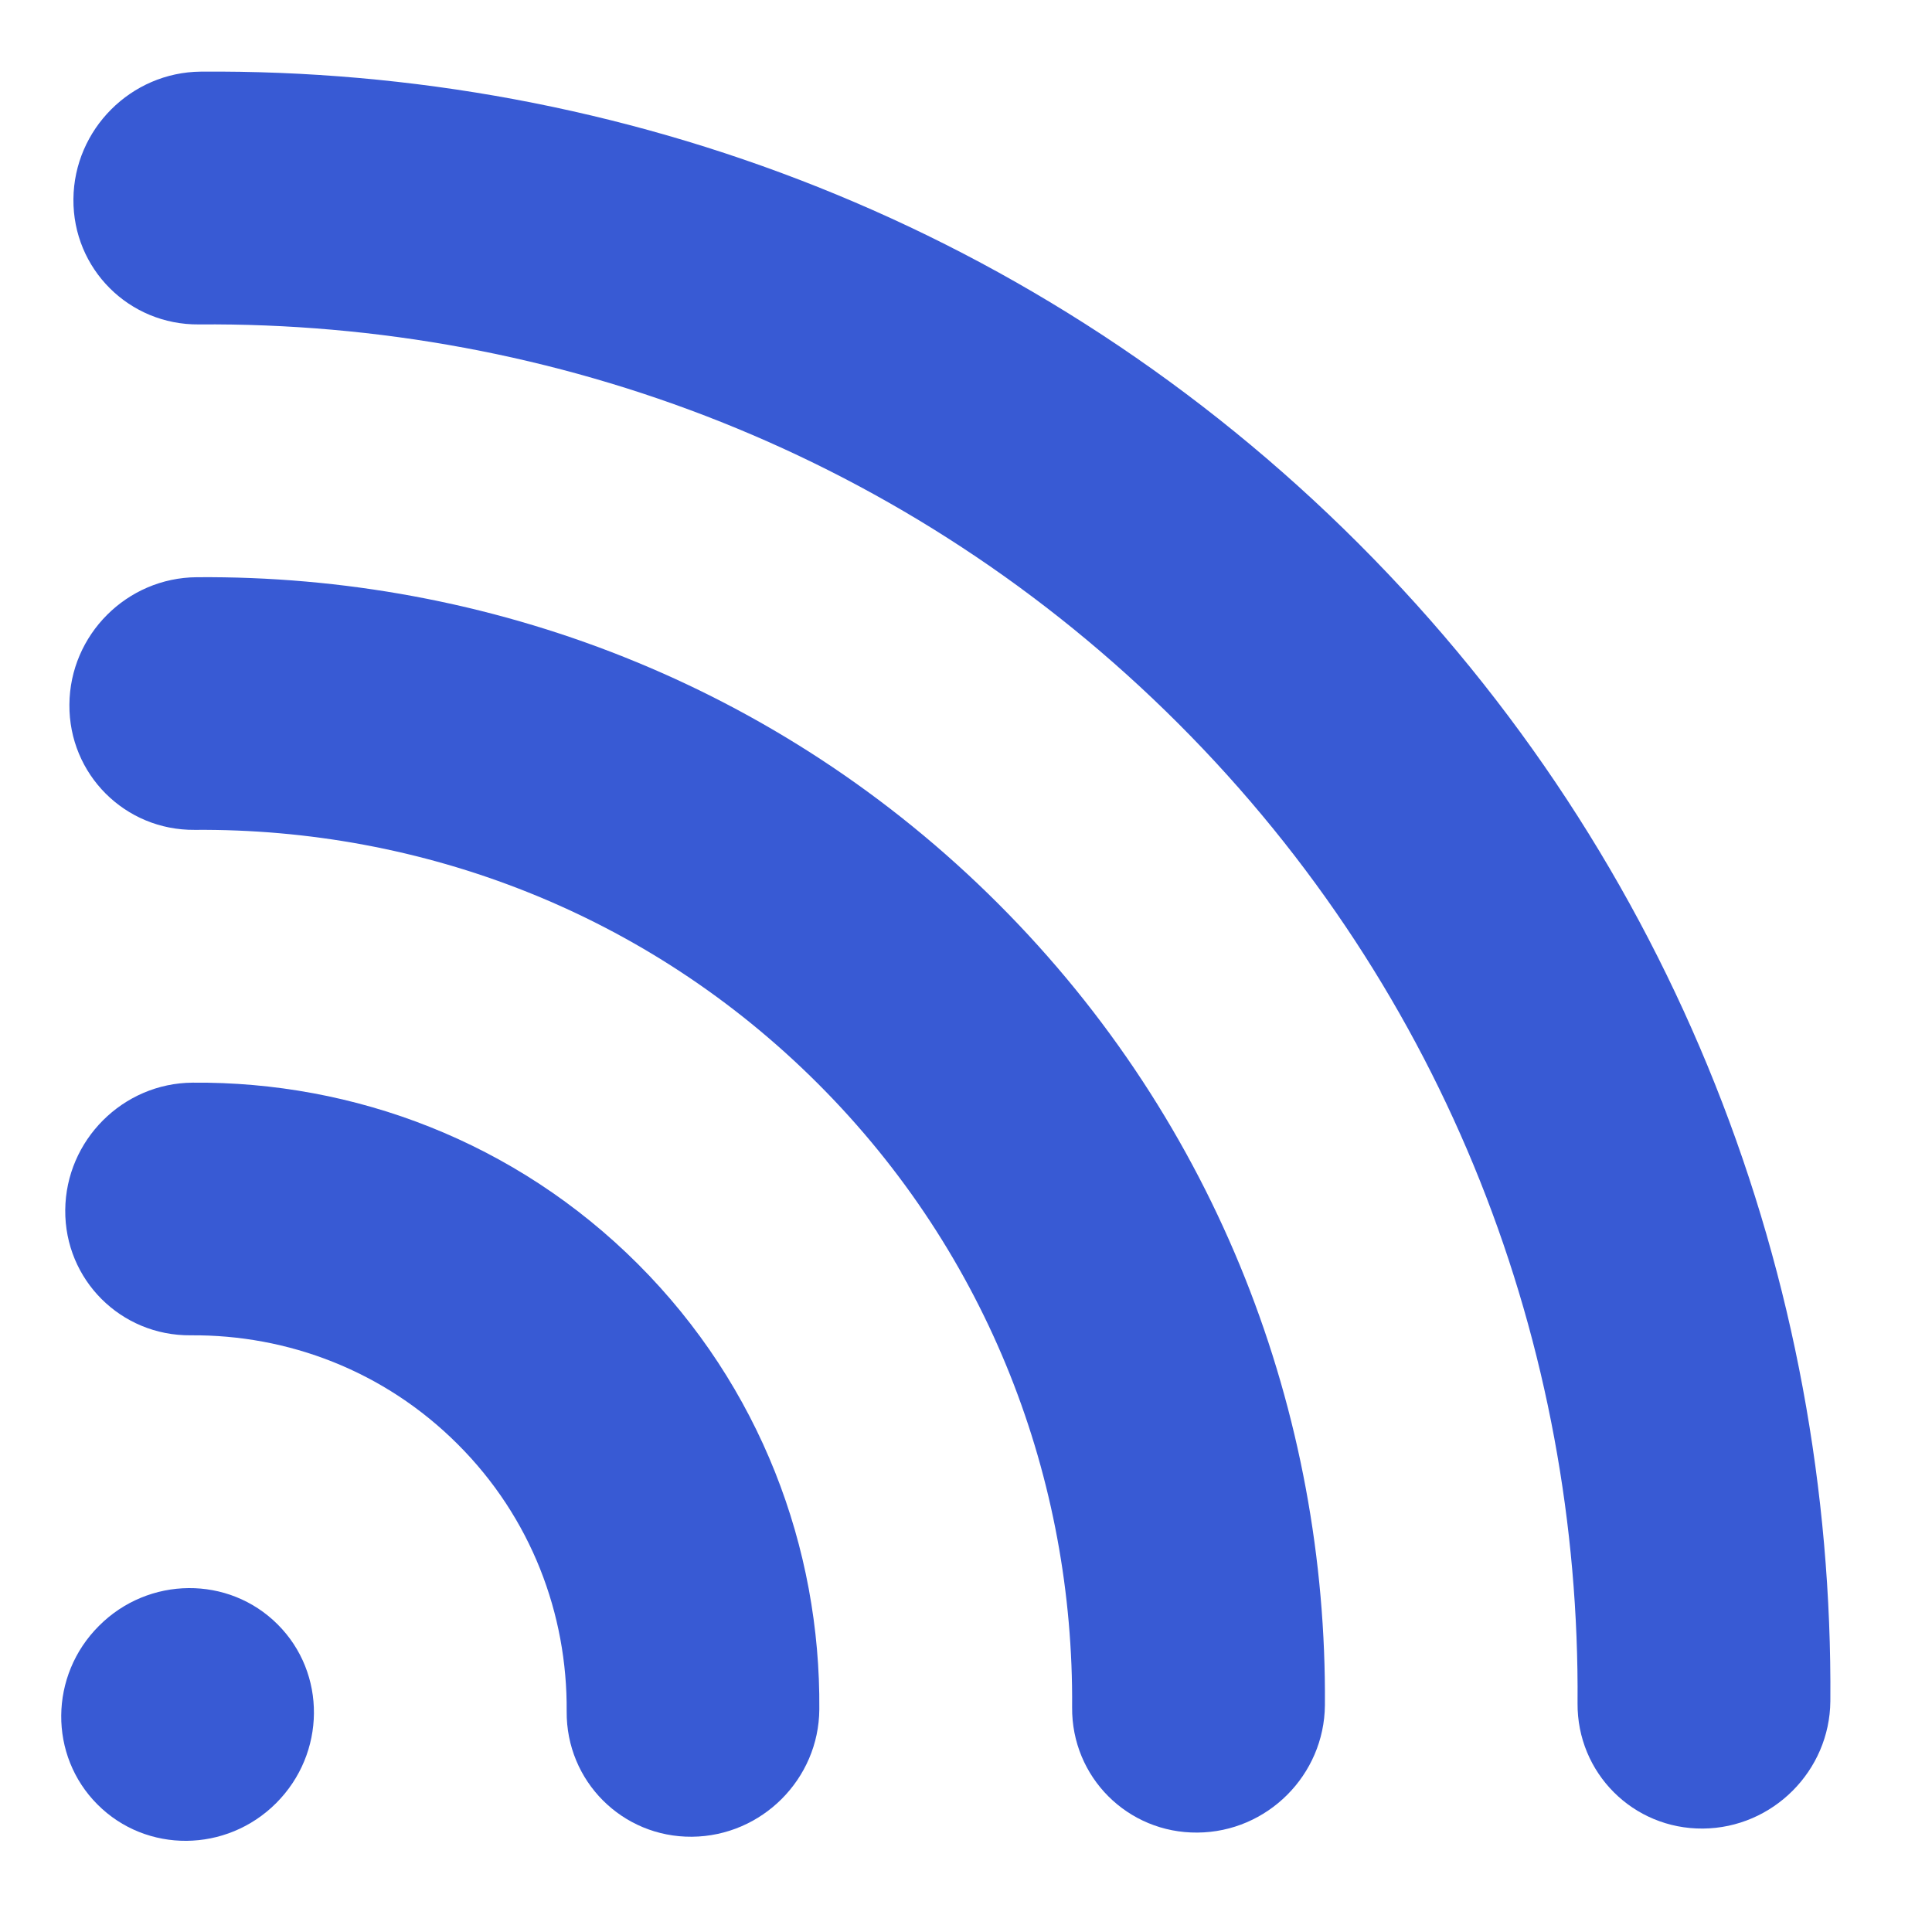
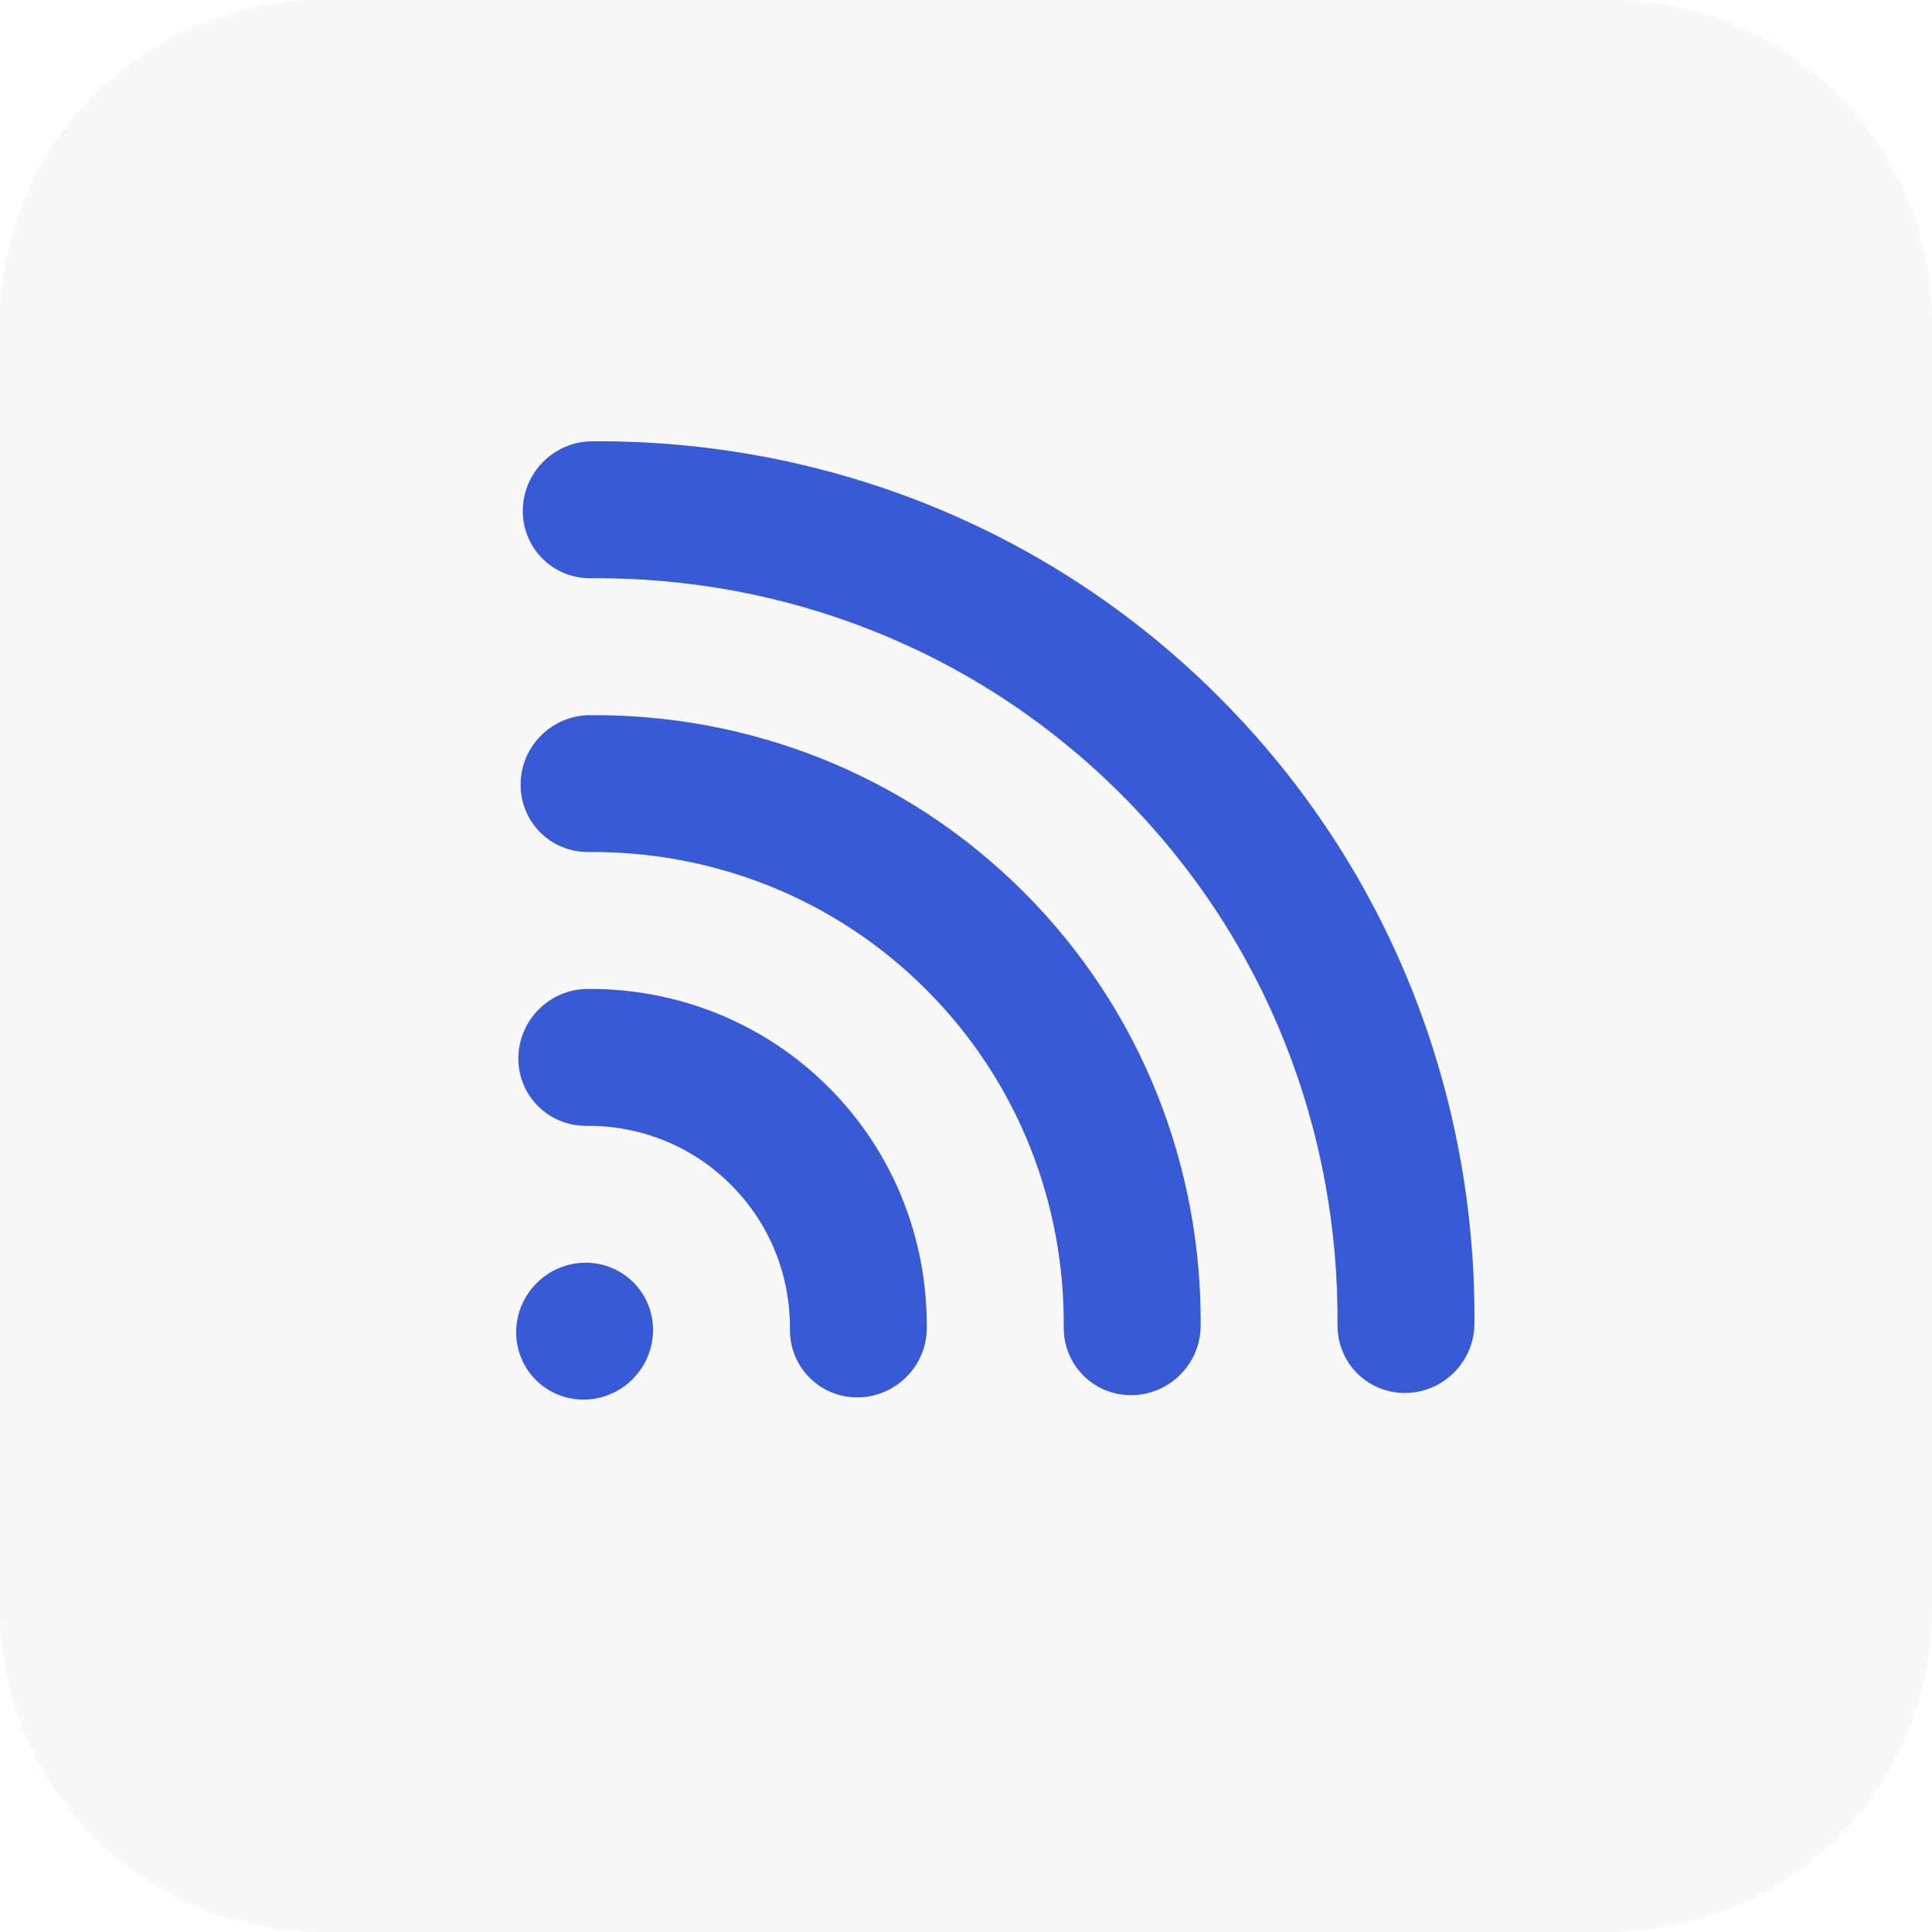
- <svg xmlns="http://www.w3.org/2000/svg" width="13" height="13" viewBox="0 0 13 13" fill="none">
-   <path d="M7.929 4.869C6.117 3.057 3.733 2.164 1.338 2.183C0.868 2.187 0.49 1.809 0.494 1.34C0.498 0.87 0.882 0.486 1.351 0.482C4.179 0.46 7 1.516 9.141 3.657C11.282 5.798 12.338 8.619 12.316 11.447C12.312 11.916 11.928 12.3 11.459 12.304C10.989 12.308 10.611 11.93 10.615 11.46C10.634 9.066 9.741 6.681 7.929 4.869Z" fill="#385AD4" />
-   <path d="M1.31 5.584C2.835 5.572 4.352 6.14 5.505 7.293C6.658 8.446 7.226 9.963 7.214 11.488C7.21 11.958 7.588 12.335 8.057 12.331C8.527 12.328 8.911 11.944 8.915 11.474C8.93 9.517 8.199 7.563 6.717 6.081C5.235 4.599 3.281 3.868 1.324 3.884C0.854 3.887 0.47 4.271 0.467 4.741C0.463 5.21 0.841 5.588 1.31 5.584Z" fill="#385AD4" />
-   <path d="M1.283 8.985C1.937 8.98 2.586 9.224 3.08 9.718C3.575 10.212 3.818 10.861 3.813 11.515C3.809 11.985 4.187 12.363 4.656 12.359C5.126 12.355 5.51 11.971 5.513 11.502C5.522 10.415 5.116 9.329 4.293 8.506C3.469 7.682 2.383 7.276 1.296 7.285C0.827 7.288 0.443 7.672 0.439 8.142C0.435 8.611 0.813 8.989 1.283 8.985Z" fill="#385AD4" />
-   <path d="M0.656 12.142C0.985 12.472 1.524 12.467 1.858 12.133C2.193 11.798 2.198 11.259 1.868 10.93C1.539 10.601 1 10.605 0.666 10.94C0.331 11.274 0.327 11.813 0.656 12.142Z" fill="#385AD4" />
+ <svg xmlns="http://www.w3.org/2000/svg" width="24" height="24" viewBox="0 0 24 24" fill="none">
+   <rect width="24" height="24" rx="4" fill="#F8F8F8" />
+   <path d="M13.929 9.869C12.117 8.057 9.733 7.164 7.338 7.183C6.868 7.187 6.49 6.809 6.494 6.34C6.498 5.87 6.882 5.486 7.351 5.482C10.179 5.46 13.001 6.516 15.141 8.657C17.282 10.798 18.338 13.619 18.316 16.447C18.312 16.916 17.928 17.3 17.459 17.304C16.989 17.308 16.611 16.93 16.615 16.46C16.634 14.066 15.741 11.681 13.929 9.869Z" fill="#385AD4" />
+   <path d="M7.31 10.584C8.835 10.572 10.352 11.14 11.505 12.293C12.658 13.446 13.226 14.963 13.214 16.488C13.21 16.958 13.588 17.335 14.057 17.331C14.527 17.328 14.911 16.944 14.915 16.474C14.93 14.517 14.199 12.563 12.717 11.081C11.235 9.599 9.281 8.868 7.324 8.884C6.854 8.887 6.47 9.271 6.467 9.741C6.463 10.21 6.84 10.588 7.31 10.584Z" fill="#385AD4" />
+   <path d="M7.283 13.985C7.937 13.98 8.586 14.223 9.08 14.718C9.575 15.212 9.818 15.861 9.813 16.515C9.809 16.985 10.187 17.363 10.656 17.359C11.126 17.355 11.51 16.971 11.513 16.502C11.522 15.415 11.116 14.329 10.293 13.506C9.469 12.682 8.383 12.276 7.296 12.285C6.827 12.288 6.443 12.672 6.439 13.142C6.435 13.611 6.813 13.989 7.283 13.985Z" fill="#385AD4" />
+   <path d="M6.656 17.142C6.985 17.472 7.524 17.467 7.858 17.133C8.193 16.798 8.198 16.259 7.868 15.93C7.539 15.601 7 15.605 6.666 15.94C6.331 16.274 6.327 16.813 6.656 17.142Z" fill="#385AD4" />
</svg>
